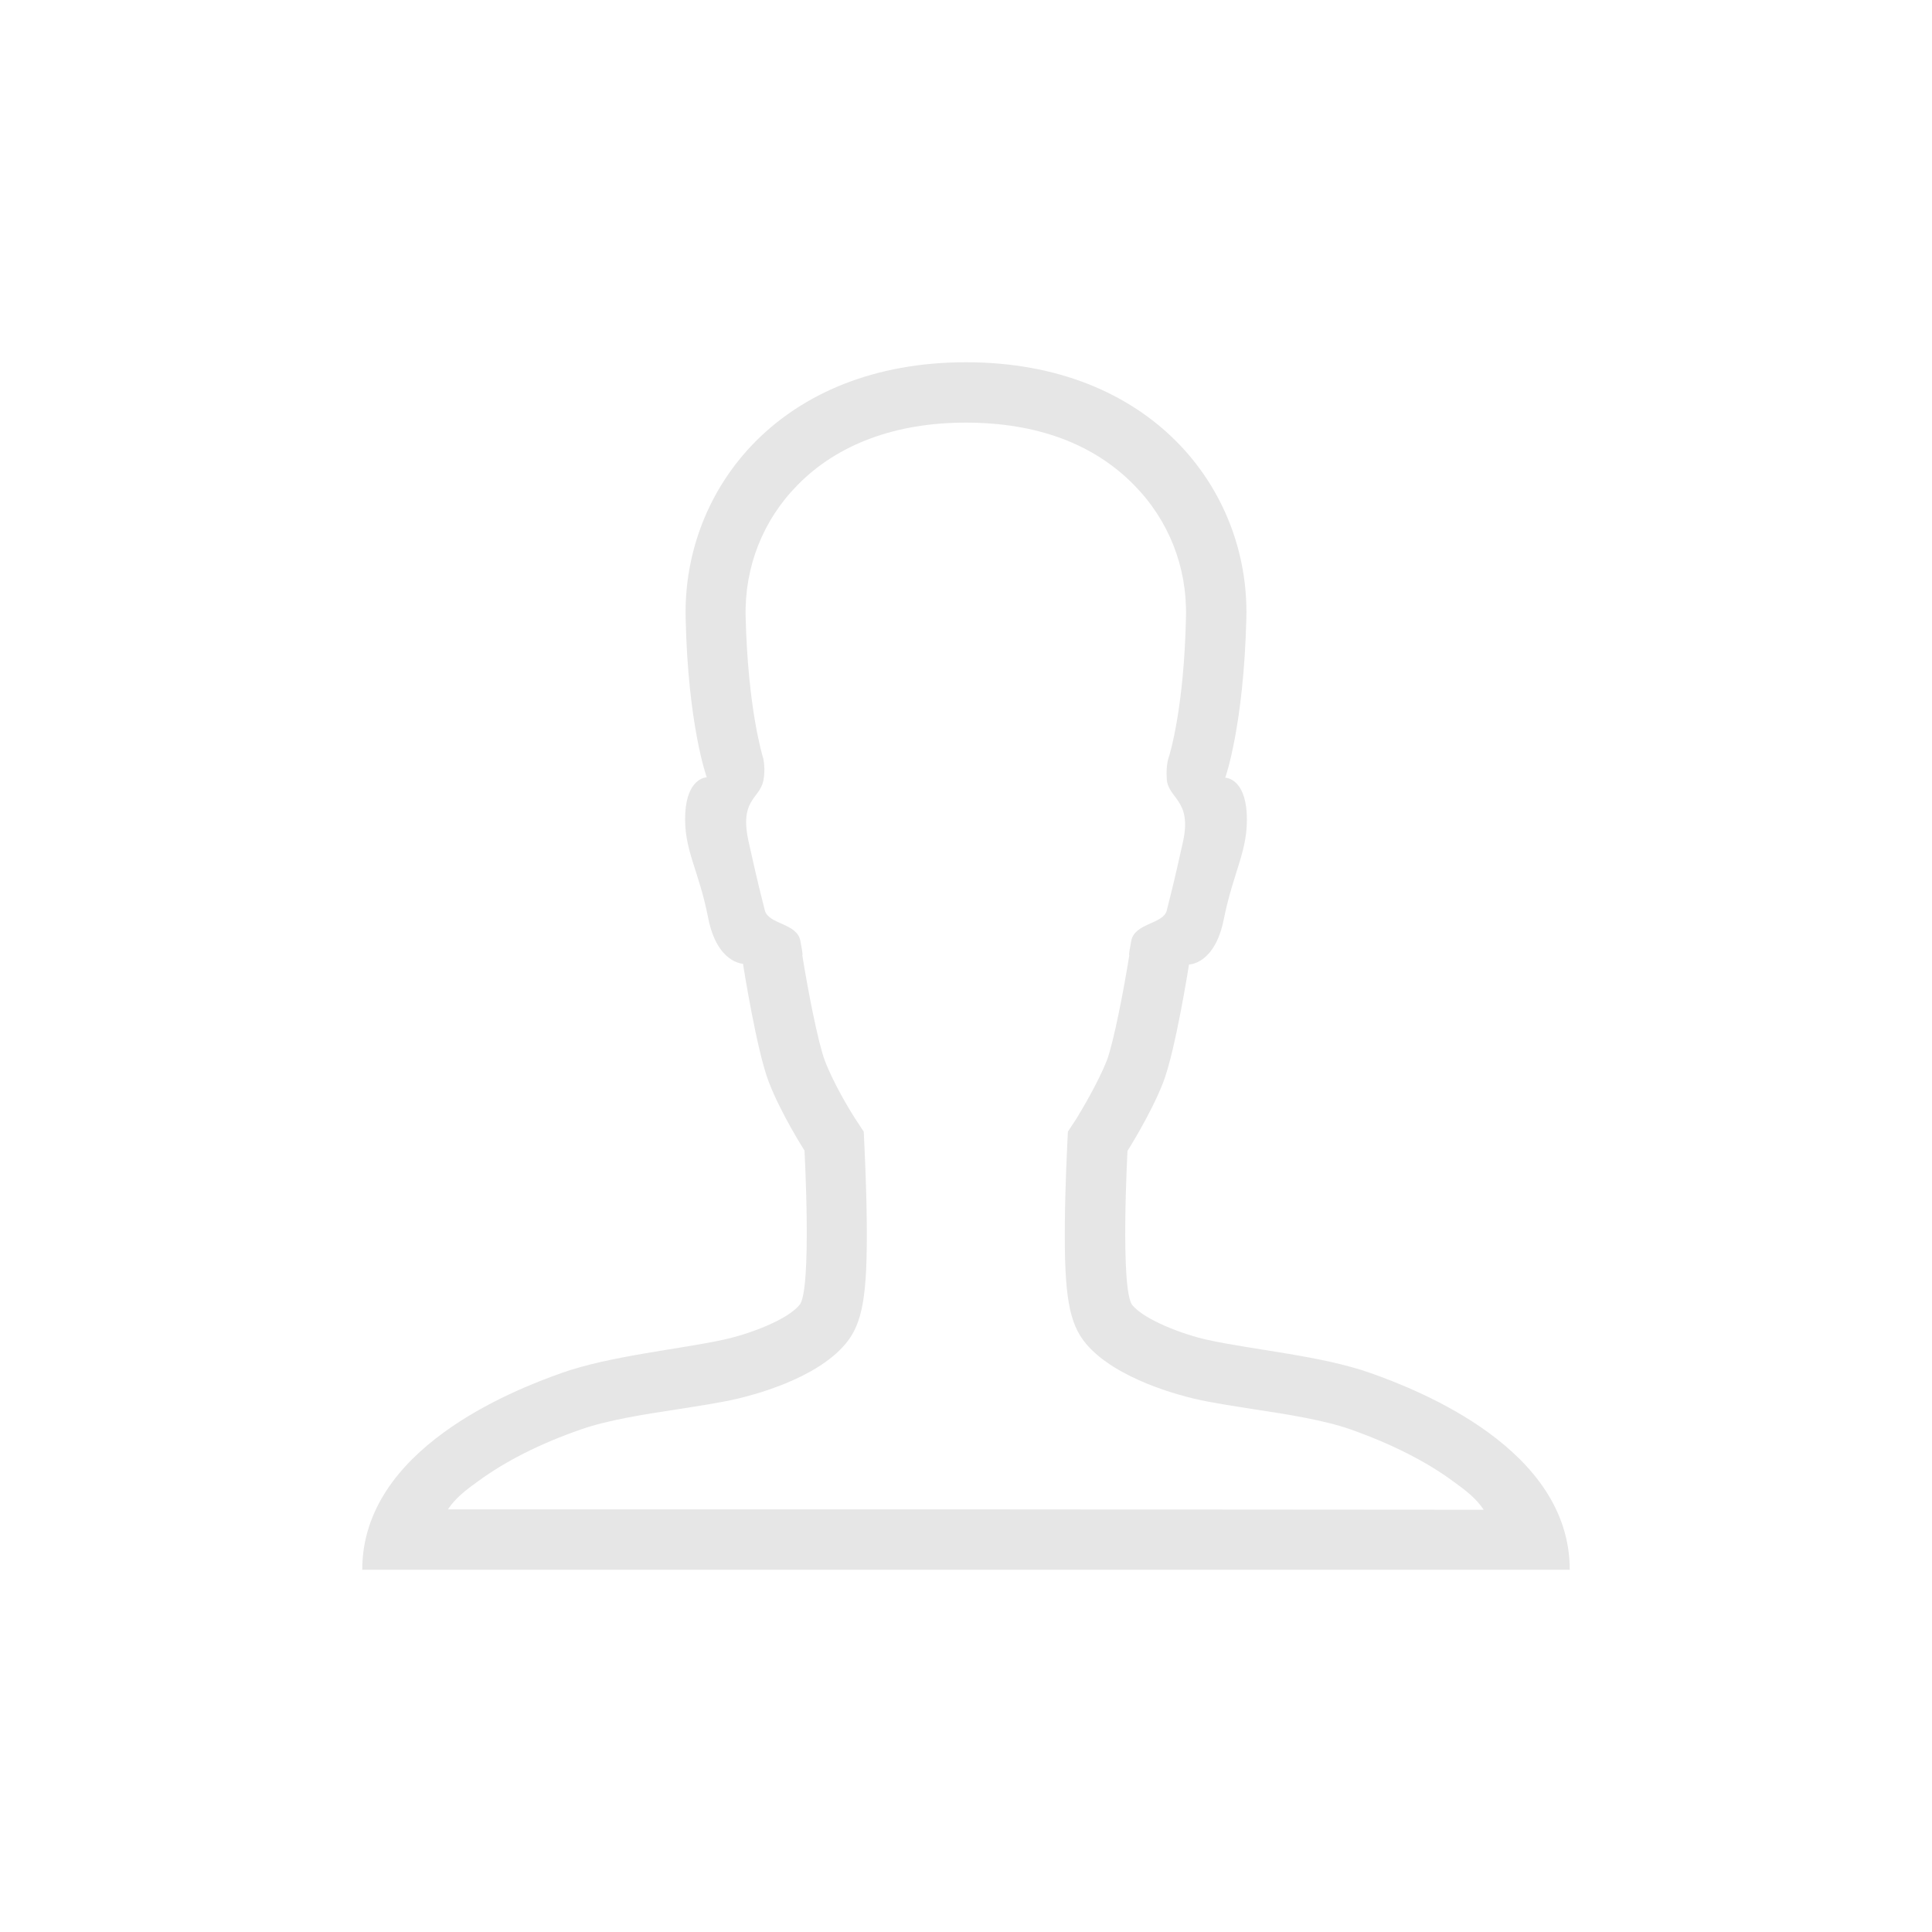
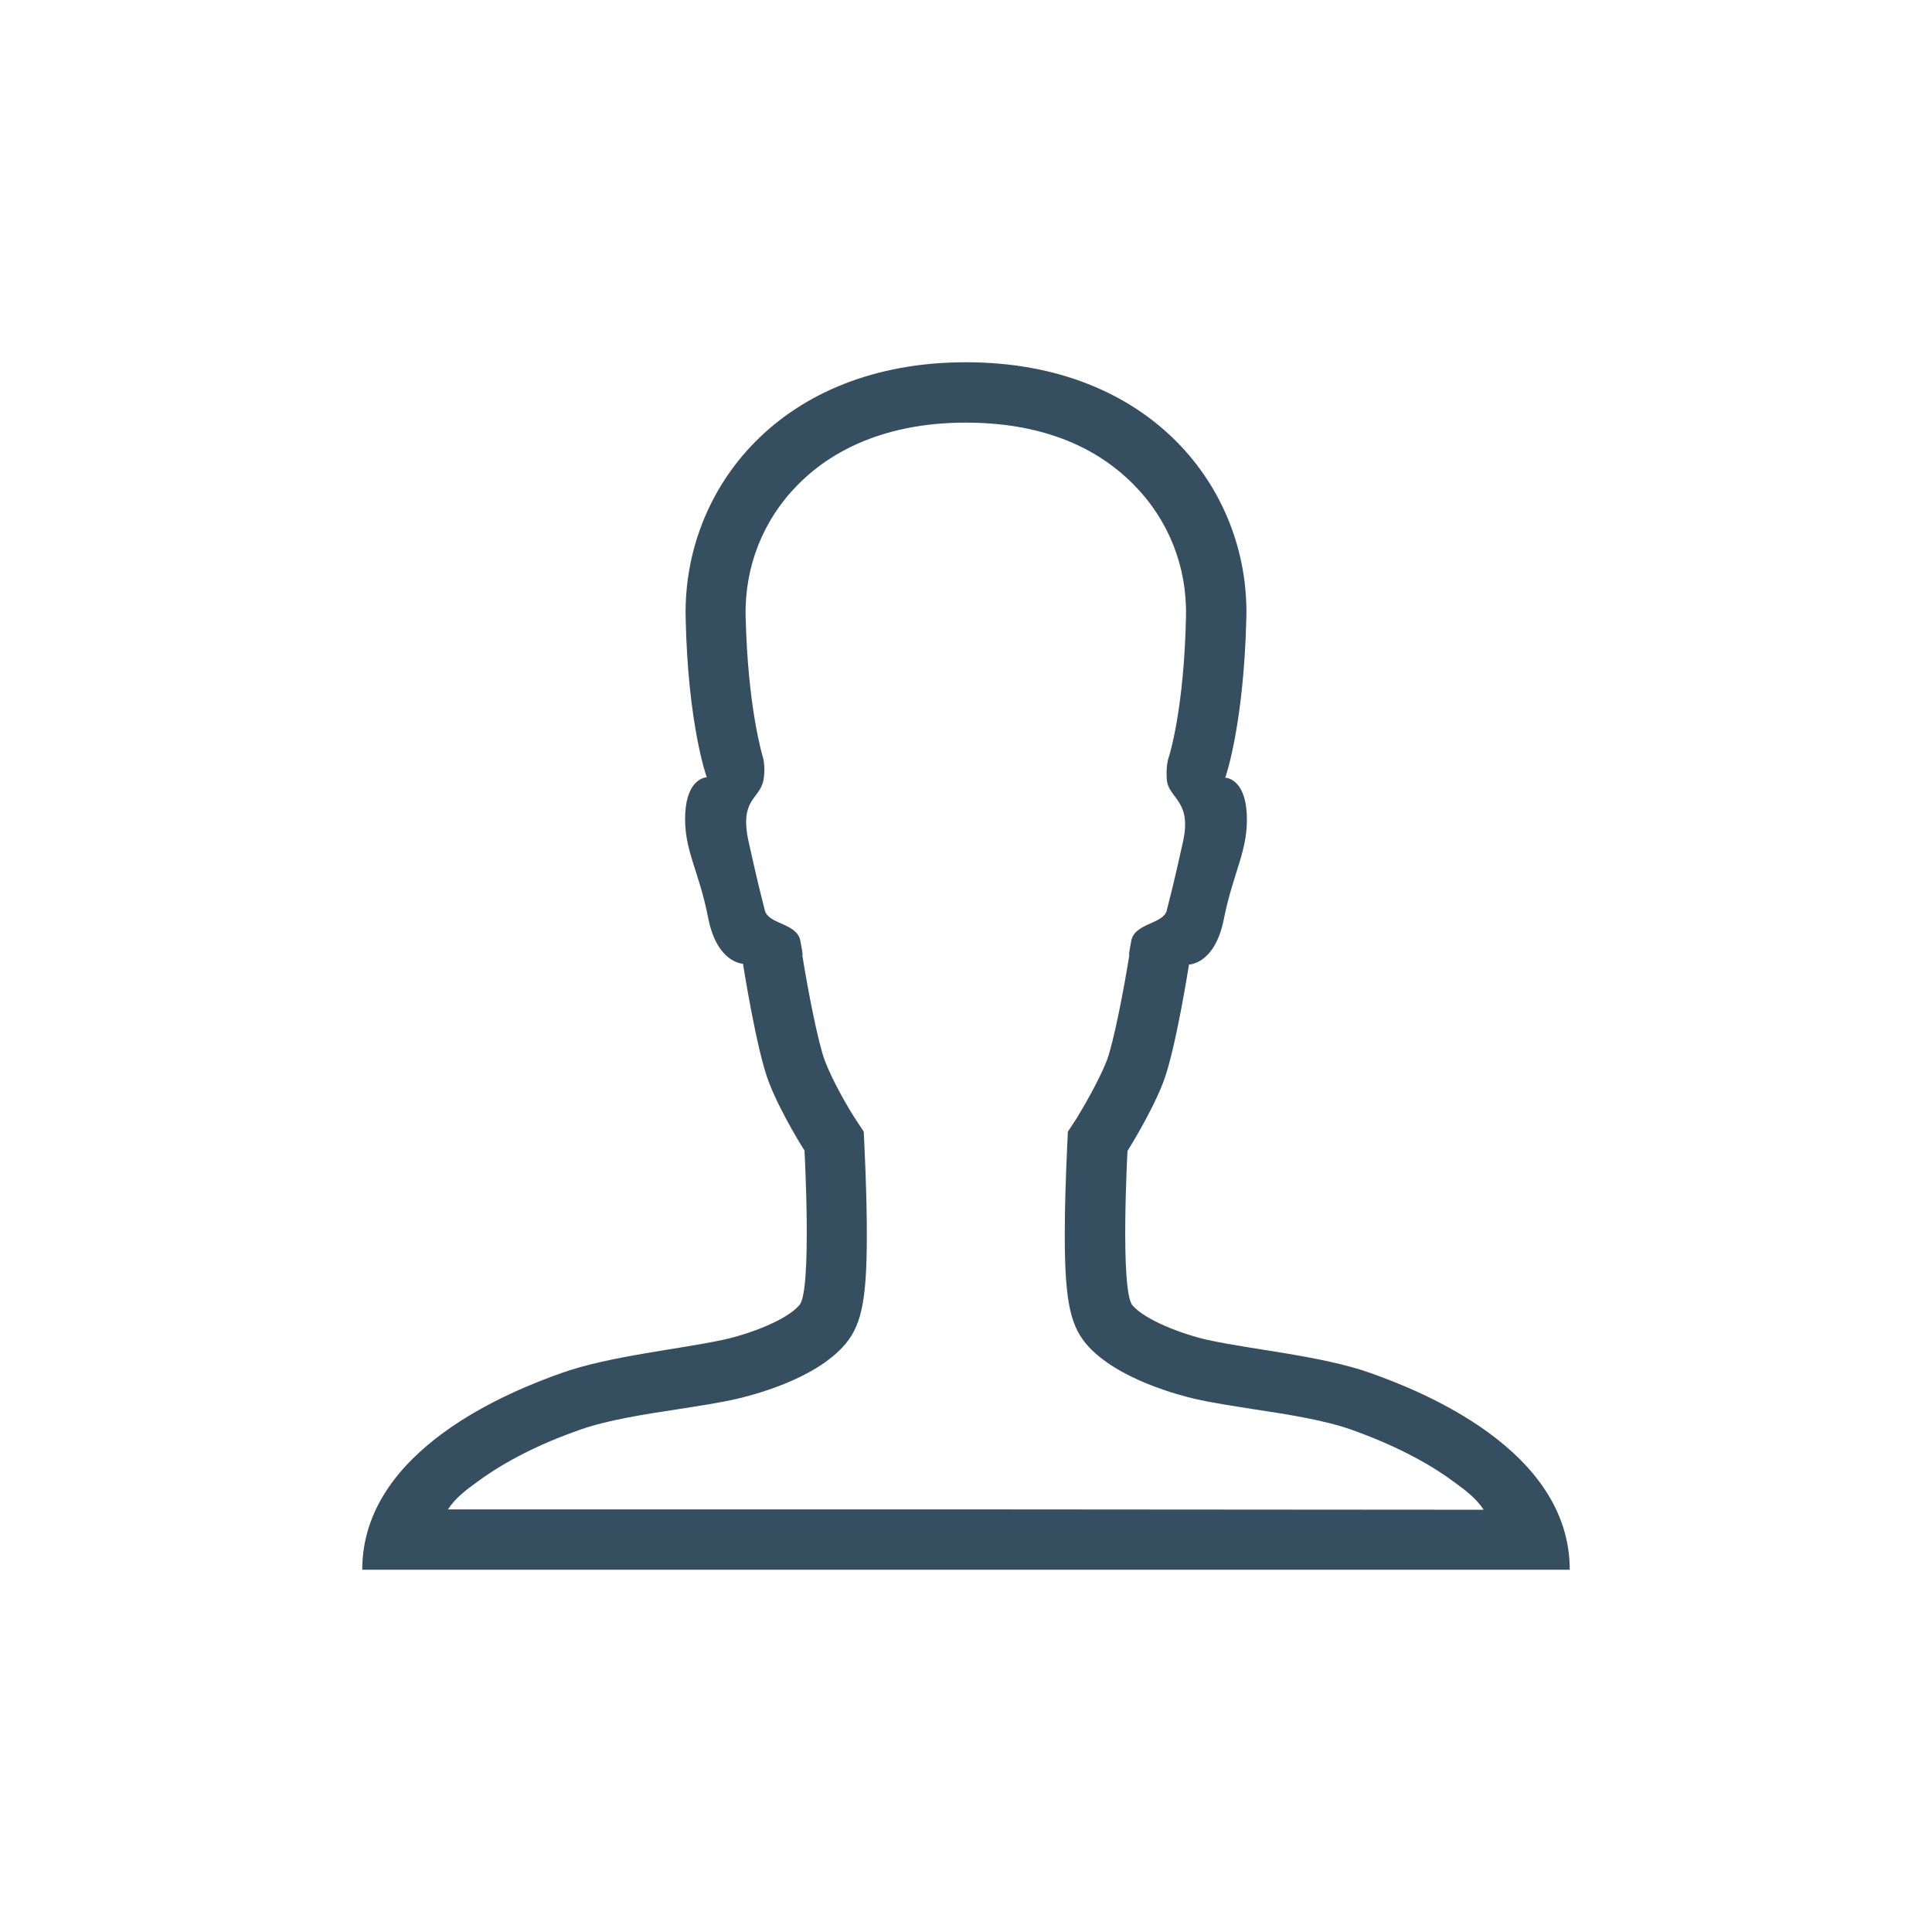
<svg xmlns="http://www.w3.org/2000/svg" xml:space="preserve" viewBox="0 0 512 512" height="512px" width="512px" y="0px" x="0px" id="Layer_1" version="1.1">
  <defs id="defs5984" />
  <rect y="2.735" x="-2.735" height="512" width="512" id="rect8965" style="fill:#000000;fill-opacity:0;stroke-width:15" />
  <path id="path5975" d="M202.4 201.7z" />
-   <path style="fill:#e6e6e6;fill-opacity:1" id="path5977" d="M363.3 363.9c-12.9-4.6-31.4-6.2-43.2-8.8-6.8-1.5-16.7-5.3-20-9.2-3.3-4-1.3-40.9-1.3-40.9s6.1-9.6 9.4-18 6.9-31.4 6.9-31.4 6.8 0 9.2-11.9c2.6-13 6.6-18.4 6.1-28.1-.5-9-5.2-9.5-5.7-9.5 0 0 4.9-13.6 5.6-42.4C331.1 129.6 305 96 256 96s-75 33.5-74.3 67.6c.6 28.7 5.6 42.4 5.6 42.4-.5 0-5.2.5-5.7 9.5-.5 9.7 3.6 14.9 6.1 27.9 2.4 11.9 9.2 12 9.2 12s3.6 23.1 6.9 31.5c3.3 8.5 9.4 18 9.4 18s2 36.9-1.3 40.9-13.2 7.7-20 9.2c-11.9 2.6-30.3 4.3-43.2 8.9C135.8 368.5 96 384 96 416h320c0-32-39.8-47.5-52.7-52.1zM256 400H118.7c2-3 4.7-5.1 8.2-7.6 7-5.1 16.1-9.8 27.1-13.6 6.8-2.4 16.7-4 25.4-5.3 5.7-.9 11.1-1.7 15.9-2.8 3.4-.8 20.8-5 28.8-14.6 4.5-5.4 5.8-12.7 5.6-32.3-.1-10-.6-19.3-.6-19.7l-.2-4.2-2.3-3.5c-1.5-2.3-5.8-9.5-8-15.3-1.8-4.7-4.6-19.2-6-28.1 0 0 .4 1-.5-3.7s-8.4-4.3-9.4-8c-.9-3.6-1.8-6.9-4.3-18.2-2.5-11.3 2.8-11.2 3.9-16.2.6-3.1 0-5.7 0-5.8-.3-1-4.1-13.4-4.7-37.7-.3-13.2 4.6-25.6 13.8-34.9 10.6-10.8 26-16.5 44.5-16.5 19 0 34 5.7 44.6 16.5 9.2 9.3 14.1 21.7 13.8 34.9-.5 24.2-4.3 36.6-4.7 37.7 0 .1-.6 1.7-.4 5.2.2 5.4 6.8 5.5 4.3 16.8s-3.4 14.6-4.3 18.2c-.9 3.6-8.5 3.3-9.4 8-.9 4.7-.5 3.7-.5 3.7-1.4 8.9-4.2 23.4-6 28.1-2.3 5.8-6.6 13-8 15.3l-2.3 3.5-.2 4.2c0 .4-.5 9.7-.6 19.7-.2 19.6 1.1 26.9 5.6 32.3 8 9.5 25.4 13.8 28.8 14.6 4.8 1.1 10.2 1.9 15.9 2.8 8.7 1.3 18.6 2.9 25.4 5.3 11 3.9 20.2 8.6 27.1 13.7 3.5 2.5 6.2 4.6 8.2 7.6L256 400z" />
+   <path style="fill:#354f60;fill-opacity:1" id="path5977" d="M363.3 363.9c-12.9-4.6-31.4-6.2-43.2-8.8-6.8-1.5-16.7-5.3-20-9.2-3.3-4-1.3-40.9-1.3-40.9s6.1-9.6 9.4-18 6.9-31.4 6.9-31.4 6.8 0 9.2-11.9c2.6-13 6.6-18.4 6.1-28.1-.5-9-5.2-9.5-5.7-9.5 0 0 4.9-13.6 5.6-42.4C331.1 129.6 305 96 256 96s-75 33.5-74.3 67.6c.6 28.7 5.6 42.4 5.6 42.4-.5 0-5.2.5-5.7 9.5-.5 9.7 3.6 14.9 6.1 27.9 2.4 11.9 9.2 12 9.2 12s3.6 23.1 6.9 31.5c3.3 8.5 9.4 18 9.4 18s2 36.9-1.3 40.9-13.2 7.7-20 9.2c-11.9 2.6-30.3 4.3-43.2 8.9C135.8 368.5 96 384 96 416h320c0-32-39.8-47.5-52.7-52.1zM256 400H118.7c2-3 4.7-5.1 8.2-7.6 7-5.1 16.1-9.8 27.1-13.6 6.8-2.4 16.7-4 25.4-5.3 5.7-.9 11.1-1.7 15.9-2.8 3.4-.8 20.8-5 28.8-14.6 4.5-5.4 5.8-12.7 5.6-32.3-.1-10-.6-19.3-.6-19.7l-.2-4.2-2.3-3.5c-1.5-2.3-5.8-9.5-8-15.3-1.8-4.7-4.6-19.2-6-28.1 0 0 .4 1-.5-3.7s-8.4-4.3-9.4-8c-.9-3.6-1.8-6.9-4.3-18.2-2.5-11.3 2.8-11.2 3.9-16.2.6-3.1 0-5.7 0-5.8-.3-1-4.1-13.4-4.7-37.7-.3-13.2 4.6-25.6 13.8-34.9 10.6-10.8 26-16.5 44.5-16.5 19 0 34 5.7 44.6 16.5 9.2 9.3 14.1 21.7 13.8 34.9-.5 24.2-4.3 36.6-4.7 37.7 0 .1-.6 1.7-.4 5.2.2 5.4 6.8 5.5 4.3 16.8s-3.4 14.6-4.3 18.2c-.9 3.6-8.5 3.3-9.4 8-.9 4.7-.5 3.7-.5 3.7-1.4 8.9-4.2 23.4-6 28.1-2.3 5.8-6.6 13-8 15.3l-2.3 3.5-.2 4.2c0 .4-.5 9.7-.6 19.7-.2 19.6 1.1 26.9 5.6 32.3 8 9.5 25.4 13.8 28.8 14.6 4.8 1.1 10.2 1.9 15.9 2.8 8.7 1.3 18.6 2.9 25.4 5.3 11 3.9 20.2 8.6 27.1 13.7 3.5 2.5 6.2 4.6 8.2 7.6L256 400z" />
</svg>
